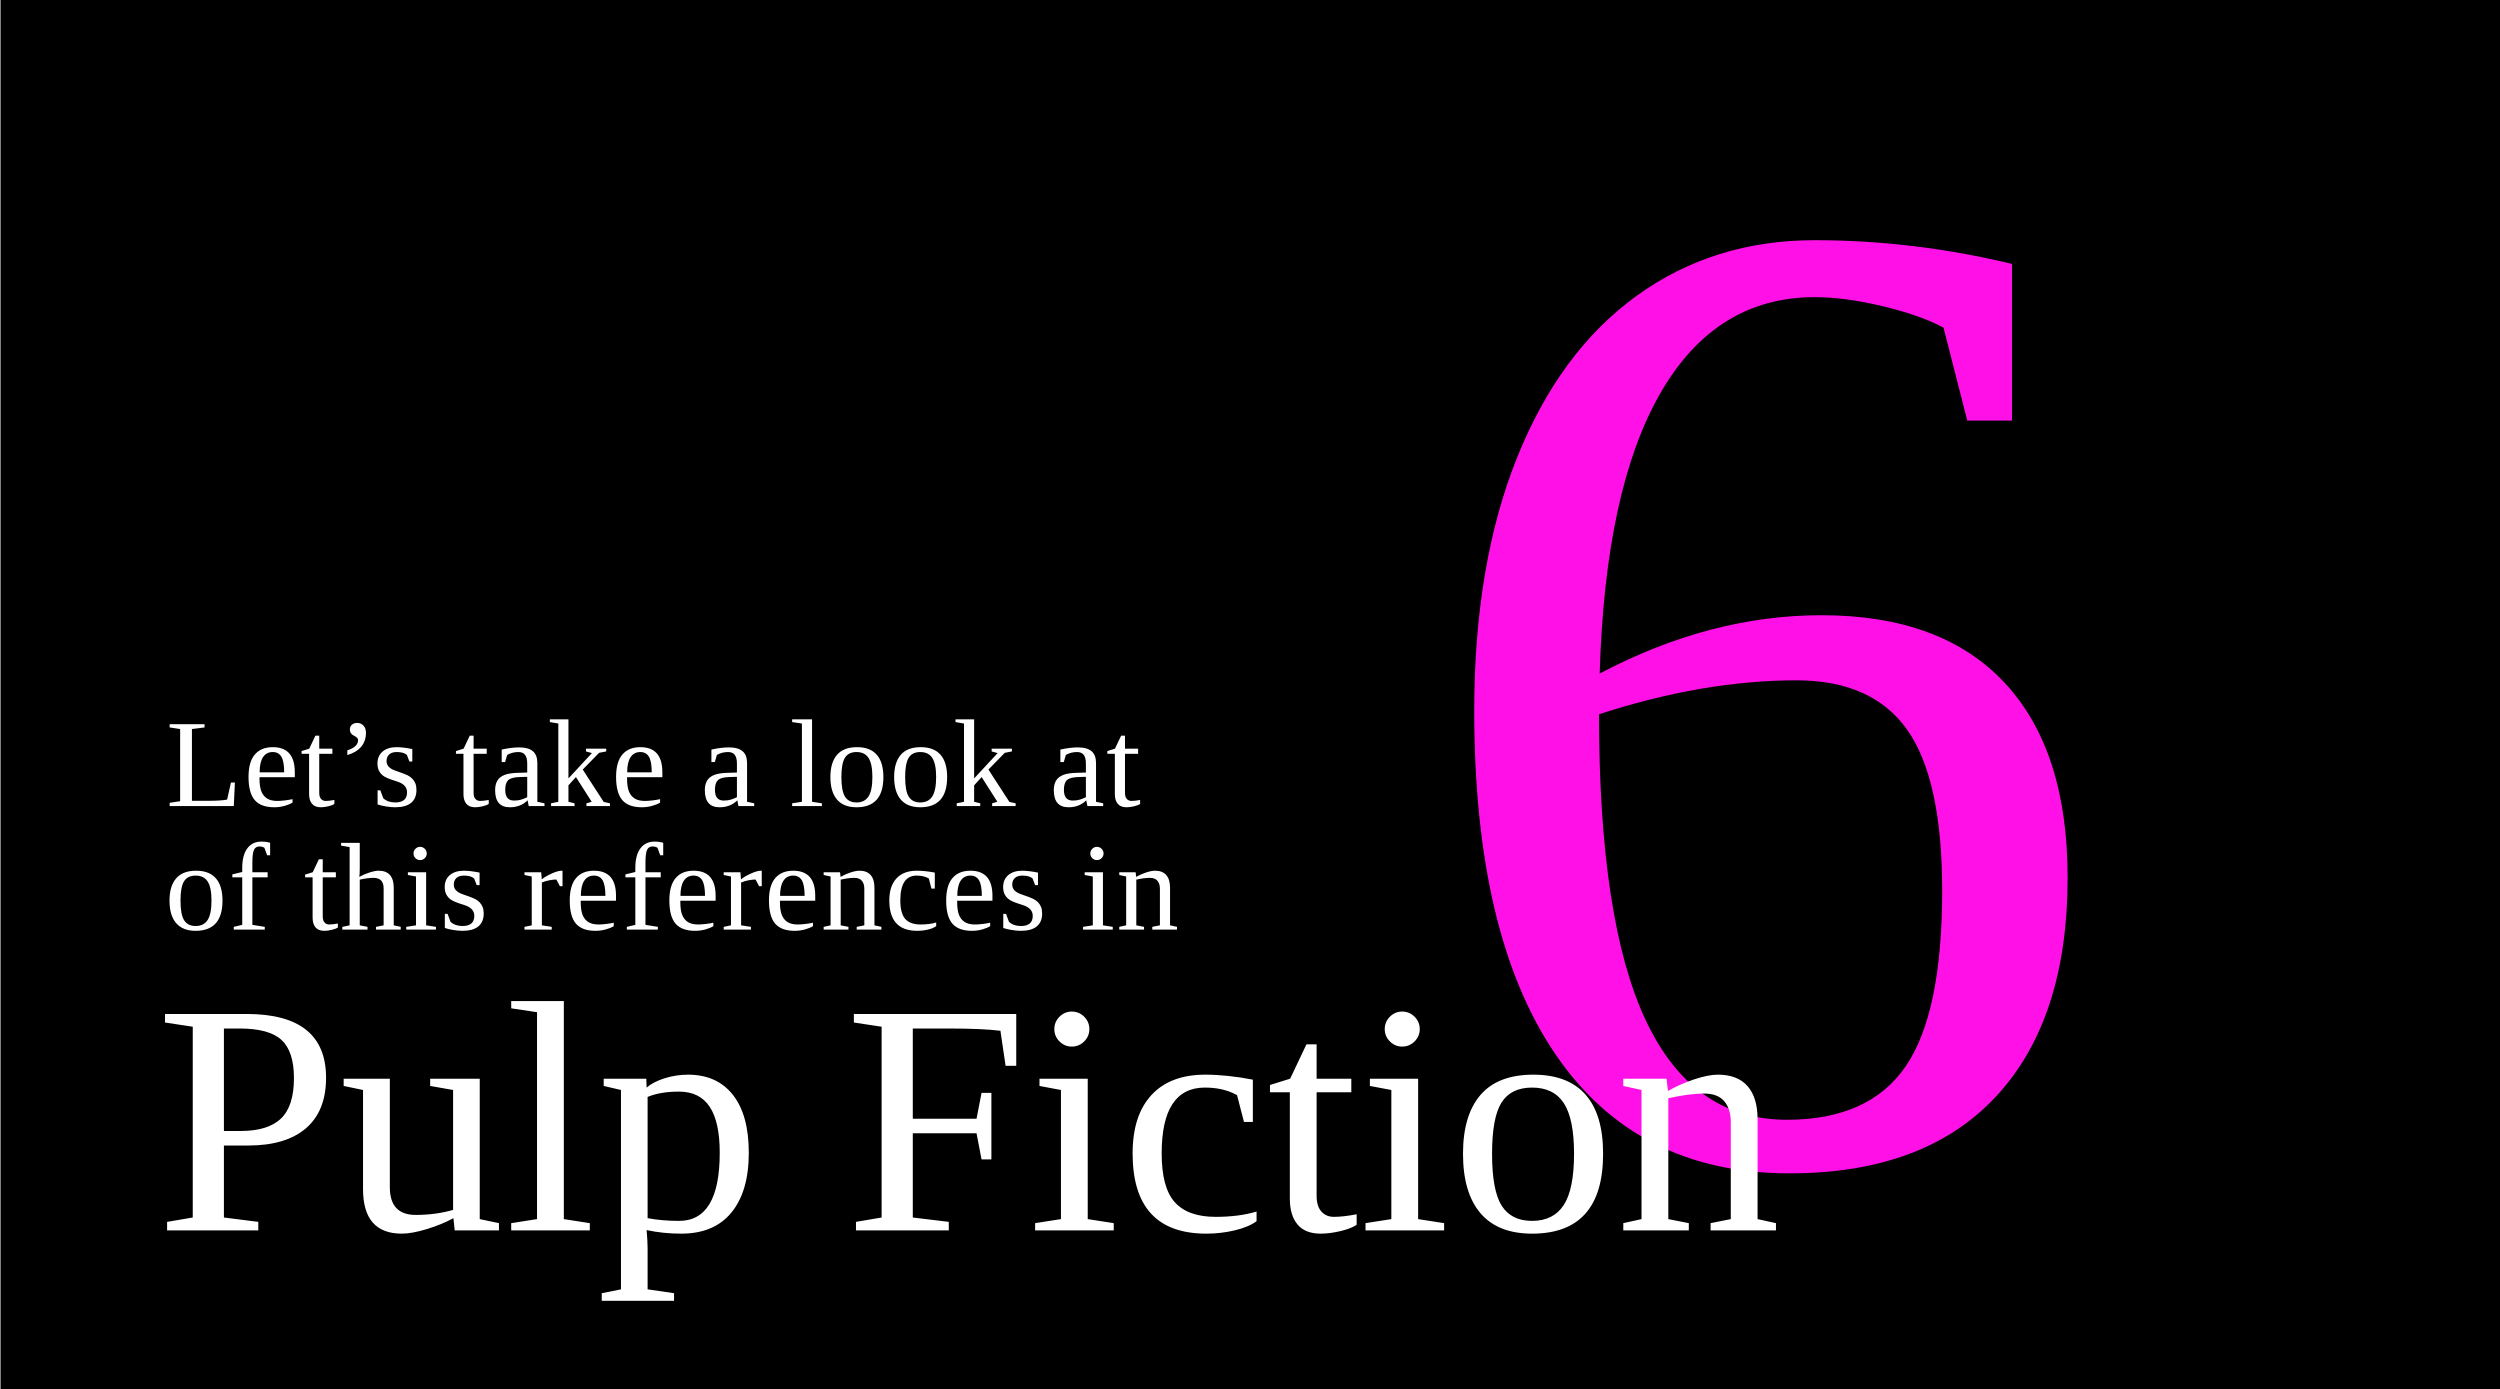
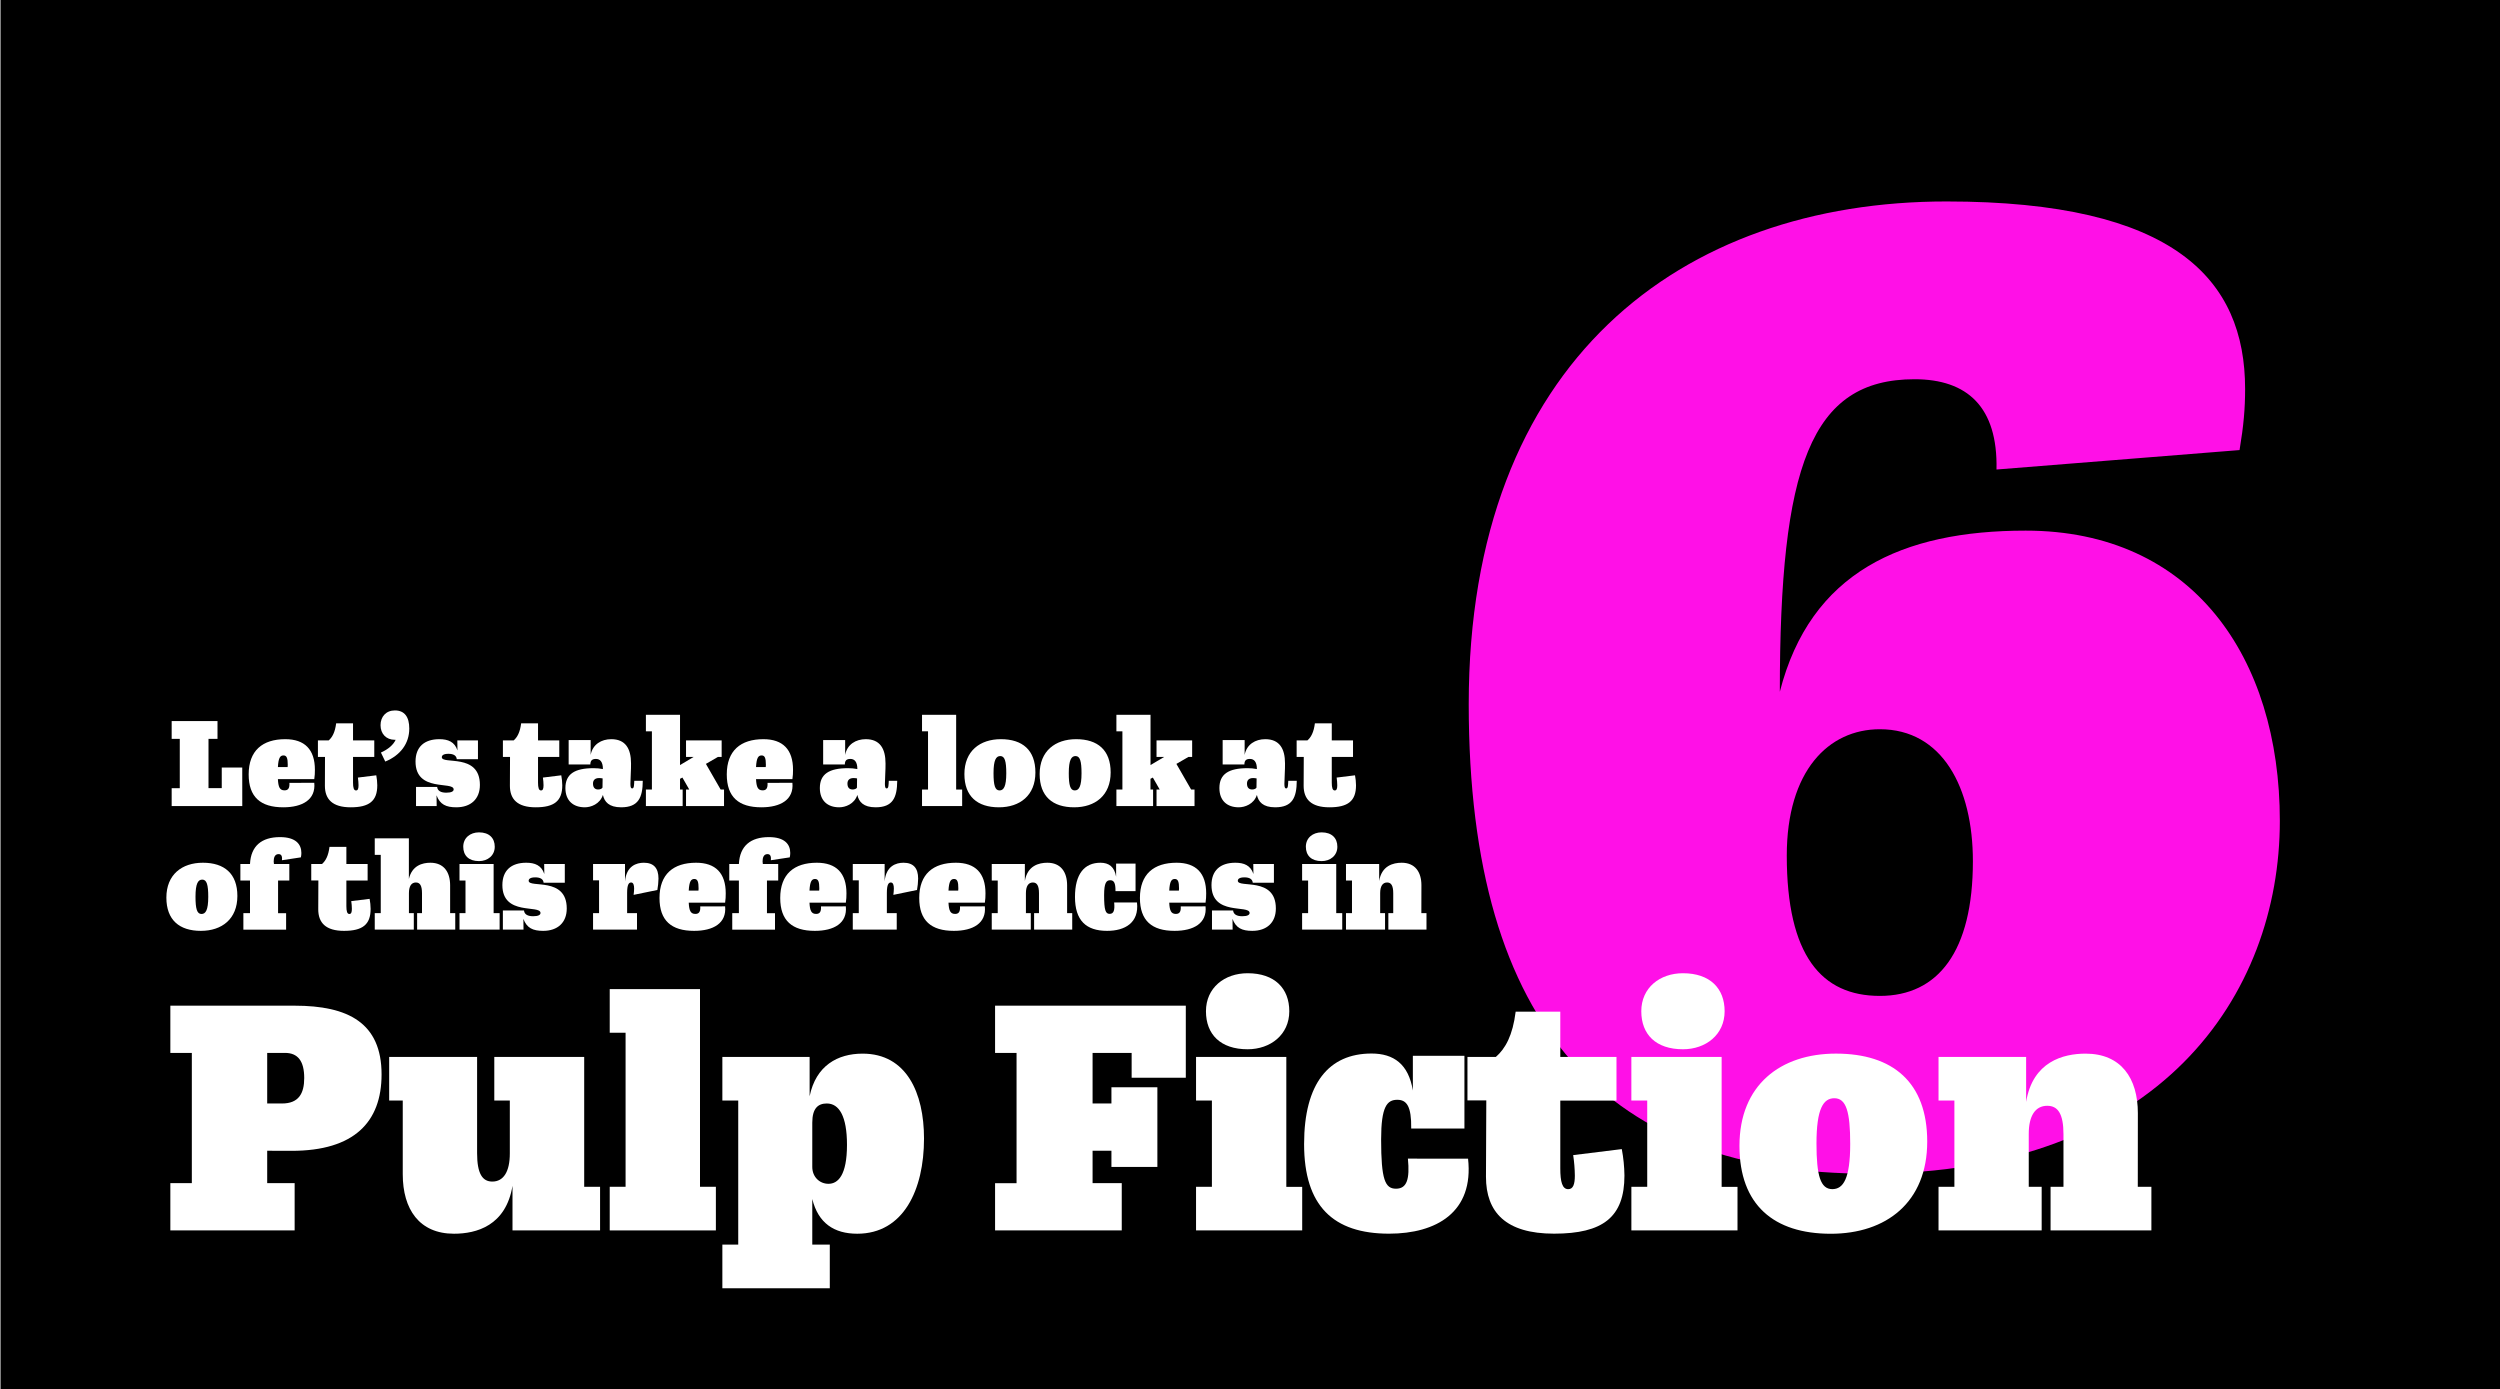
<svg xmlns="http://www.w3.org/2000/svg" id="Layer_1" data-name="Layer 1" viewBox="0 0 1800 1000">
  <defs>
-     <style>.cls-1{font-size:1000px;fill:#ff10e7;}.cls-1,.cls-3,.cls-4,.cls-5{font-family:Decibelv0.2Trial-Louderer, "Decibel v0.2 Trial";}.cls-2{fill:none;}.cls-3,.cls-4{font-size:90px;}.cls-3,.cls-4,.cls-5{fill:#fff;}.cls-3{letter-spacing:0.01em;}.cls-4{letter-spacing:0.01em;}.cls-5{font-size:238px;letter-spacing:0em;}</style>
+     <style>.cls-1{fill:#ff10e7;}.cls-2{fill:none;}.cls-3{fill:#fff;}</style>
  </defs>
  <rect x="0.39" y="-0.48" width="1805.65" height="1005.88" />
-   <text class="cls-1" transform="translate(1018.48 835.05)">6</text>
+   <path class="cls-1" d="M1057.48,507.05c0-247,153-362,344-362,164,0,215,56,215,135,0,14-1,26-4,44l-175,14c1-45-21-65-59-65-75,0-97,63-97,225,22-86,88-116,177-116,120,0,183,91,183,209,0,125-86,254-296,254C1159.48,845.05,1057.48,742.05,1057.48,507.05Zm363,113c0-53-22-95-67-95-37,0-67,30-67,91,0,72,25,101,67,101S1420.48,685.05,1420.48,620.05Z" />
  <rect class="cls-2" x="165.87" y="-53.39" width="3101.99" height="1232.99" />
-   <text class="cls-3" transform="translate(118.62 669.32)">of this references in</text>
-   <text class="cls-4" transform="translate(119.55 580.36)">Let’s take a look at </text>
-   <text class="cls-5" transform="translate(111.94 885.9)">Pulp Fiction</text>
+   <path class="cls-3" d="M119.79,646.28c0-16.56,11.16-25.11,26.28-25.11,15.48,0,24.84,7.83,24.84,23.94,0,16.56-11.16,25.11-26.28,25.11C129.15,670.22,119.79,662.39,119.79,646.28Zm30.15-.54c0-8.73-1.08-12.42-4.32-12.42-3,0-4.86,2.79-4.86,12.33,0,8.73,1.08,12.42,4.32,12.42C148.05,658.07,149.94,655.28,149.94,645.74Z" />
+   <path class="cls-3" d="M203,619.37c.36-3.24-.63-4.41-2.43-4.41-2.88,0-3.51,2.79-3.51,5.31a12.2,12.2,0,0,0,.18,1.8h11.07V634h-8.1v23.49H206v11.88H175.23V657.44H180V634h-6.93V622.07H180c.63-13.05,8.46-19.35,21.6-19.35,11.34,0,15.39,5.13,15.39,11.43a14.08,14.08,0,0,1-.36,3.15Z" />
+   <path class="cls-3" d="M266.13,647.18a41.5,41.5,0,0,1,.72,7.2c0,11.34-5.85,15.84-19.17,15.84-13.14,0-18.54-5.85-18.54-15.48l.09-20.79H224.1V622.07h7.74c2.61-2.25,4.59-5.85,5.4-12.33h12.15v12.33h15.3V634h-15.3V652.4c0,3.69.54,5.67,2.16,5.67,1.35,0,1.8-1.35,1.8-3.69a41,41,0,0,0-.45-5.58Z" />
+   <path class="cls-3" d="M324.09,657.44h3.69v11.88H300.33V657.44h3.51V643.13c0-5.58-1.53-7.74-4.41-7.74-3.24,0-5,2.7-5,7.65v14.4h3.51v11.88H269.82V657.44h4.32V615.5h-4.32V603.62h24.57v29.25c2.25-9.72,9.72-11.7,15.48-11.7,9.63,0,14.22,6.66,14.22,16.2Z" />
+   <path class="cls-3" d="M330.84,669.32V657.44h4.32V634h-4.32V622.07h24.57v35.37h4.32v11.88Zm2.7-59.67c0-6.39,5-10.35,11.34-10.35,7.38,0,11.34,4.14,11.34,10.35,0,6.39-5.13,10.35-11.34,10.35C337.5,620,333.54,616,333.54,609.65Z" />
+   <path class="cls-3" d="M408.06,654.11c0,10.17-6.57,16.11-17,16.11-7.29,0-11.79-2-14.22-8.64l.09,7.74H362.07V655.55h15.21c.27,2.88,2.79,4.14,6.57,4.14s5.31-1,5.31-2.34c0-6.21-27.45,2.34-27.45-20.07,0-10.44,6.21-16.11,17.19-16.11,6.21,0,11,1.89,13,8.1l-.09-7.2h14.85v13.5H391.41c-.27-2.7-2.52-3.87-6-3.87s-4.77,1.08-4.77,2.43C380.61,639.71,408.06,630.89,408.06,654.11Z" />
+   <path class="cls-3" d="M456.2,644.3a38.91,38.91,0,0,0,.37-4.5c0-2.52-.54-4.41-2.16-4.41s-2.88,1.44-2.88,7.47v14.58h7.11v11.88H427V657.44h4.32V633.86H427V622.07h23v12.51c1-11.16,8.27-13.41,13.58-13.41,7.11,0,10.53,3.87,10.53,11.43a51.9,51.9,0,0,1-.81,8.19Z" />
+   <path class="cls-3" d="M522.08,652.58c1.17,12.15-8.55,17.64-22.32,17.64-16.37,0-24.92-7.38-24.92-23.67,0-17.19,10-25.38,26.36-25.38,14,0,21.33,7.47,21.33,22a41.16,41.16,0,0,1-.45,6.75H495.89c.27,5.76,1.35,8.1,4.77,8.1,2.43,0,3.78-1.35,3.51-5.4Zm-26.19-11.34h7a7.76,7.76,0,0,0,.09-1.53c0-4.86-.72-6.84-3.06-6.84S496.25,634.49,495.89,641.24Z" />
+   <path class="cls-3" d="M555,619.37c.36-3.24-.63-4.41-2.42-4.41-2.88,0-3.52,2.79-3.52,5.31a13.72,13.72,0,0,0,.18,1.8h11.07V634h-8.1v23.49H558v11.88H527.22V657.44H532V634h-6.93V622.07H532c.63-13.05,8.46-19.35,21.59-19.35,11.34,0,15.39,5.13,15.39,11.43a14.08,14.08,0,0,1-.36,3.15Z" />
+   <path class="cls-3" d="M609,652.58c1.17,12.15-8.55,17.64-22.32,17.64-16.37,0-24.92-7.38-24.92-23.67,0-17.19,10-25.38,26.36-25.38,14,0,21.33,7.47,21.33,22a41.16,41.16,0,0,1-.45,6.75H582.83c.27,5.76,1.35,8.1,4.77,8.1,2.43,0,3.78-1.35,3.51-5.4Zm-26.19-11.34h7a7.76,7.76,0,0,0,.09-1.53c0-4.86-.72-6.84-3.06-6.84S583.19,634.49,582.83,641.24Z" />
+   <path class="cls-3" d="M643.22,644.3a41.14,41.14,0,0,0,.36-4.5c0-2.52-.54-4.41-2.16-4.41s-2.88,1.44-2.88,7.47v14.58h7.11v11.88H614V657.44h4.32V633.86H614V622.07h22.94v12.51c1-11.16,8.28-13.41,13.59-13.41,7.11,0,10.53,3.87,10.53,11.43a51.9,51.9,0,0,1-.81,8.19Z" />
+   <path class="cls-3" d="M709.1,652.58c1.17,12.15-8.55,17.64-22.32,17.64-16.38,0-24.93-7.38-24.93-23.67,0-17.19,10-25.38,26.37-25.38,14,0,21.33,7.47,21.33,22a41.16,41.16,0,0,1-.45,6.75H682.91c.27,5.76,1.35,8.1,4.77,8.1,2.43,0,3.78-1.35,3.51-5.4Zm-26.19-11.34h7a7.76,7.76,0,0,0,.09-1.53c0-4.86-.72-6.84-3.06-6.84S683.27,634.49,682.91,641.24Z" />
+   <path class="cls-3" d="M768.32,657.44H772v11.88H744.56V657.44h3.51V643.13c0-5.58-1.53-7.74-4.41-7.74-3.24,0-5,2.7-5,7.65v14.4h3.51v11.88H714.06V657.44h4.31V634h-4.31V622.07H737.9v12.24c1.8-11,10.08-13.14,16.2-13.14,9.63,0,14.22,6.66,14.22,16.2Z" />
+   <path class="cls-3" d="M818.63,649.79c1.62,14.58-8.64,20.43-21.51,20.43-15.21,0-23.13-7.56-23.13-24.39,0-16.56,6.75-24.66,18.36-24.66,6,0,10.08,2.88,11.25,10.08V621.8h14v19.8H803.15c.09-6.12-1.26-7.83-3.78-7.83-2.79,0-4.41,1.8-4.41,10.8,0,11,1.08,13.41,4,13.41s3.78-2.61,3.24-8.19Z" />
+   <path class="cls-3" d="M868,652.58c1.17,12.15-8.55,17.64-22.32,17.64-16.38,0-24.93-7.38-24.93-23.67,0-17.19,10-25.38,26.37-25.38,14,0,21.33,7.47,21.33,22a41.16,41.16,0,0,1-.45,6.75H841.85c.27,5.76,1.35,8.1,4.77,8.1,2.43,0,3.78-1.35,3.51-5.4Zm-26.19-11.34h7a7.76,7.76,0,0,0,.09-1.53c0-4.86-.72-6.84-3.06-6.84S842.21,634.49,841.85,641.24Z" />
+   <path class="cls-3" d="M918.62,654.11c0,10.17-6.57,16.11-17,16.11-7.29,0-11.79-2-14.22-8.64l.09,7.74H872.63V655.55h15.21c.27,2.88,2.79,4.14,6.57,4.14s5.31-1,5.31-2.34c0-6.21-27.45,2.34-27.45-20.07,0-10.44,6.21-16.11,17.19-16.11,6.21,0,11,1.89,13,8.1l-.09-7.2h14.85v13.5H902c-.27-2.7-2.52-3.87-6-3.87s-4.77,1.08-4.77,2.43C891.17,639.71,918.62,630.89,918.62,654.11Z" />
+   <path class="cls-3" d="M937.52,669.32V657.44h4.32V634h-4.32V622.07h24.57v35.37h4.32v11.88Zm2.7-59.67c0-6.39,5-10.35,11.34-10.35,7.38,0,11.34,4.14,11.34,10.35,0,6.39-5.13,10.35-11.34,10.35C944.18,620,940.22,616,940.22,609.65Z" />
+   <path class="cls-3" d="M1023.38,657.44h3.69v11.88H999.62V657.44h3.51V643.13c0-5.58-1.53-7.74-4.41-7.74-3.24,0-5,2.7-5,7.65v14.4h3.51v11.88H969.11V657.44h4.32V634h-4.32V622.07H993v12.24c1.8-11,10.08-13.14,16.2-13.14,9.63,0,14.22,6.66,14.22,16.2Z" />
+   <path class="cls-3" d="M174.44,580.36H123.6V567.49h5.84V532H123.6V519.16h33V532h-6.48v35.46h9.54V552.64h14.76Z" />
+   <path class="cls-3" d="M226.28,563.62c1.17,12.15-8.55,17.64-22.32,17.64-16.38,0-24.92-7.38-24.92-23.67,0-17.19,10-25.38,26.36-25.38,14,0,21.33,7.47,21.33,22a41.16,41.16,0,0,1-.45,6.75H200.09c.27,5.76,1.35,8.1,4.77,8.1,2.43,0,3.78-1.35,3.51-5.4Zm-26.19-11.34h7a7.76,7.76,0,0,0,.09-1.53c0-4.86-.72-6.84-3.06-6.84S200.45,545.53,200.09,552.28Z" />
+   <path class="cls-3" d="M270.92,558.22a41.5,41.5,0,0,1,.72,7.2c0,11.34-5.85,15.84-19.17,15.84-13.14,0-18.54-5.85-18.54-15.48L234,545H228.9V533.11h7.74c2.6-2.25,4.58-5.85,5.39-12.33h12.15v12.33h15.3V545h-15.3v18.45c0,3.69.54,5.67,2.16,5.67,1.35,0,1.8-1.35,1.8-3.69a41,41,0,0,0-.45-5.58Z" />
+   <path class="cls-3" d="M294.68,524.56c0,10.8-6.39,19.26-17.28,23.76l-3.14-6.48c5.39-2.43,9-5.67,10.61-9.18h-.54c-6.39,0-10.34-4.41-10.34-10.53s3.95-10.62,10.34-10.62C291.35,511.51,294.68,516.28,294.68,524.56Z" />
+   <path class="cls-3" d="M345.53,565.15c0,10.17-6.57,16.11-17,16.11-7.29,0-11.79-2-14.22-8.64l.09,7.74H299.54V566.59h15.21c.27,2.88,2.79,4.14,6.57,4.14s5.31-1,5.31-2.34c0-6.21-27.45,2.34-27.45-20.07,0-10.44,6.21-16.11,17.19-16.11,6.21,0,11,1.89,13,8.1l-.09-7.2h14.85v13.5H328.88c-.27-2.7-2.52-3.87-6-3.87s-4.77,1.08-4.77,2.43C318.08,550.75,345.53,541.93,345.53,565.15Z" />
+   <path class="cls-3" d="M404.12,558.22a41.5,41.5,0,0,1,.72,7.2c0,11.34-5.85,15.84-19.17,15.84-13.14,0-18.54-5.85-18.54-15.48l.09-20.79h-5.13V533.11h7.74c2.61-2.25,4.59-5.85,5.4-12.33h12.15v12.33h15.3V545h-15.3v18.45c0,3.69.54,5.67,2.16,5.67,1.35,0,1.8-1.35,1.8-3.69a41,41,0,0,0-.45-5.58Z" />
+   <path class="cls-3" d="M462.8,562.18c-.09,12.06-3.15,19.08-15.57,19.08-8.82,0-12.06-4-13.14-8.91-2.16,6.66-8.73,8.91-13,8.91-8.46,0-14-4.86-14-13.86,0-10.08,6.66-14.31,20.25-14.31a34.42,34.42,0,0,1,6.75.63c0-5.4-2.16-7.29-5-7.29-2.7,0-4,1.08-4.05,4H409.43V532.84h15.84v10.71c1.44-7.65,7.74-11.34,14.85-11.34,10.17,0,14.22,6.75,14.22,17.46.09,4.05-.45,11.16-.45,14.76,0,2.52.45,3.24,1.26,3.24,1.44,0,1.35-2.34,1.53-5.49Zm-29,4.77.09-6.48a12,12,0,0,0-2.52-.27c-3,0-4.41,1.53-4.41,4,0,3,1.53,4.23,3.69,4.23C431.93,568.48,433.55,567.85,433.82,567Z" />
+   <path class="cls-3" d="M518.87,568.48h2.43v11.88H493.94V568.48h2.34l-4.95-8.64-1.71.9v7.74h1.89v11.88H465.05V568.48h4.32V526.54h-4.32V514.66h24.57v36.18l9.81-5.85h-5.49V533.11h25.65V545h-2.7l-8.64,5Z" />
+   <path class="cls-3" d="M570.53,563.62c1.17,12.15-8.55,17.64-22.32,17.64-16.38,0-24.93-7.38-24.93-23.67,0-17.19,10-25.38,26.37-25.38,14,0,21.33,7.47,21.33,22a41.16,41.16,0,0,1-.45,6.75H544.34c.27,5.76,1.35,8.1,4.77,8.1,2.43,0,3.78-1.35,3.51-5.4Zm-26.19-11.34h7a7.76,7.76,0,0,0,.09-1.53c0-4.86-.72-6.84-3.06-6.84S544.7,545.53,544.34,552.28Z" />
+   <path class="cls-3" d="M646,562.18c-.09,12.06-3.15,19.08-15.57,19.08-8.82,0-12.06-4-13.14-8.91-2.16,6.66-8.73,8.91-13.05,8.91-8.46,0-13.95-4.86-13.95-13.86,0-10.08,6.66-14.31,20.25-14.31a34.42,34.42,0,0,1,6.75.63c0-5.4-2.16-7.29-5-7.29-2.7,0-4,1.08-4,4H592.67V532.84h15.84v10.71c1.44-7.65,7.74-11.34,14.85-11.34,10.17,0,14.22,6.75,14.22,17.46.09,4.05-.45,11.16-.45,14.76,0,2.52.45,3.24,1.26,3.24,1.44,0,1.35-2.34,1.53-5.49Zm-29,4.77.09-6.48a12,12,0,0,0-2.52-.27c-3,0-4.41,1.53-4.41,4,0,3,1.53,4.23,3.69,4.23C615.17,568.48,616.79,567.85,617.06,567Z" />
+   <path class="cls-3" d="M663.86,580.36V568.48h4.32V526.54h-4.32V514.66h24.57v53.82h4.32v11.88Z" />
+   <path class="cls-3" d="M694.37,557.32c0-16.56,11.16-25.11,26.28-25.11,15.48,0,24.84,7.83,24.84,23.94,0,16.56-11.16,25.11-26.28,25.11C703.73,581.26,694.37,573.43,694.37,557.32Zm30.15-.54c0-8.73-1.08-12.42-4.32-12.42-3,0-4.86,2.79-4.86,12.33,0,8.73,1.08,12.42,4.32,12.42C722.63,569.11,724.52,566.32,724.52,556.78Z" />
+   <path class="cls-3" d="M748.55,557.32c0-16.56,11.16-25.11,26.28-25.11,15.48,0,24.84,7.83,24.84,23.94,0,16.56-11.16,25.11-26.28,25.11C757.91,581.26,748.55,573.43,748.55,557.32Zm30.15-.54c0-8.73-1.08-12.42-4.32-12.42-3,0-4.86,2.79-4.86,12.33,0,8.73,1.08,12.42,4.32,12.42C776.81,569.11,778.7,566.32,778.7,556.78Z" />
+   <path class="cls-3" d="M857.62,568.48h2.44v11.88H832.7V568.48H835l-4.95-8.64-1.71.9v7.74h1.89v11.88H803.81V568.48h4.32V526.54h-4.32V514.66h24.57v36.18l9.81-5.85H832.7V533.11h25.65V545h-2.71L847,550Z" />
+   <path class="cls-3" d="M933.67,562.18c-.09,12.06-3.15,19.08-15.57,19.08-8.82,0-12.06-4-13.14-8.91-2.16,6.66-8.73,8.91-13.05,8.91-8.46,0-13.94-4.86-13.94-13.86,0-10.08,6.65-14.31,20.24-14.31a34.42,34.42,0,0,1,6.75.63c0-5.4-2.16-7.29-5-7.29-2.7,0-4,1.08-4,4H880.31V532.84h15.83v10.71c1.44-7.65,7.74-11.34,14.85-11.34,10.17,0,14.22,6.75,14.22,17.46.09,4.05-.45,11.16-.45,14.76,0,2.52.45,3.24,1.26,3.24,1.44,0,1.35-2.34,1.53-5.49Zm-29,4.77.09-6.48a12,12,0,0,0-2.52-.27c-3,0-4.41,1.53-4.41,4,0,3,1.53,4.23,3.69,4.23C902.8,568.48,904.42,567.85,904.69,567Z" />
+   <path class="cls-3" d="M975.61,558.22a41.5,41.5,0,0,1,.72,7.2c0,11.34-5.85,15.84-19.17,15.84-13.14,0-18.54-5.85-18.54-15.48l.09-20.79h-5.13V533.11h7.74c2.61-2.25,4.59-5.85,5.4-12.33h12.15v12.33h15.3V545h-15.3v18.45c0,3.69.54,5.67,2.16,5.67,1.35,0,1.8-1.35,1.8-3.69a41,41,0,0,0-.45-5.58Z" />
+   <path class="cls-3" d="M192.38,828.54v23.33h19.76v34H122.65v-34h15.47V758.09H122.65v-34h89.49c38.55,0,62.59,12.38,62.59,49.51,0,34.27-19.75,55-64.74,55Zm0-70.45v36.42h10.71c11.9,0,15.95-7.14,15.95-18.33,0-12.14-4.52-18.09-13.81-18.09Z" />
+   <path class="cls-3" d="M420.62,854.48h11.43V885.9H369V853.77c-4.76,28.8-26,34.51-42.13,34.51-25,0-36.89-17.61-36.89-42.84V792.36H280.2V761h63.31v69.26c0,14.75,3.81,20.47,10.95,20.47,8.09,0,12.61-7.14,12.61-20.23V792.36H355.89V761h64.73Z" />
+   <path class="cls-3" d="M439,885.9V854.48h11.42V743.57H439V712.16h65V854.48h11.43V885.9Z" />
+   <path class="cls-3" d="M665.29,819.73c0,36.9-14.76,68.55-48.08,68.55-16.66,0-28.09-7.62-32.37-25v32.84h12.61v31.42H520.1V896.13h11.43V792.36H520.1V761h62.83v28.32c4.53-22.14,20.23-30.7,38.09-30.7C652.67,758.57,665.29,786.89,665.29,819.73Zm-55.46,4.53c0-20.71-5.71-29.75-14.52-29.75-6.19,0-10.47,3.33-10.47,13.8V840.2c0,7.14,5.24,12.14,11.66,12.14C603.4,852.34,609.83,846.15,609.83,824.26Z" />
+   <path class="cls-3" d="M716.45,885.9v-34h15.47V758.09H716.45v-34H853.78v51.89h-39V758.09H786.66v36.42h13.57V782.84h33.08V840.2H800.23V828.54H786.66v23.33h21v34Z" />
+   <path class="cls-3" d="M861.15,885.9V854.48h11.42V792.36H861.15V761h65v93.53h11.43V885.9Zm7.14-157.8c0-16.9,13.33-27.37,30-27.37,19.51,0,30,10.95,30,27.37,0,16.9-13.57,27.37-30,27.37C878.76,755.47,868.29,744.76,868.29,728.1Z" />
+   <path class="cls-3" d="M1057,834.25c4.29,38.56-22.85,54-56.88,54-40.22,0-61.17-20-61.17-64.5,0-43.79,17.85-65.21,48.56-65.21,15.94,0,26.65,7.61,29.75,26.65v-25h37.13v52.36h-38.32c.23-16.18-3.34-20.7-10-20.7-7.38,0-11.66,4.76-11.66,28.56,0,29,2.85,35.46,10.71,35.46s10-6.9,8.57-21.66Z" />
+   <path class="cls-3" d="M1167.69,827.35a109.74,109.74,0,0,1,1.91,19c0,30-15.47,41.89-50.7,41.89-34.75,0-49-15.47-49-40.94l.24-55h-13.57V761H1077c6.9-6,12.14-15.47,14.28-32.61h32.13V761h40.46v31.41h-40.46v48.79c0,9.76,1.43,15,5.71,15,3.57,0,4.77-3.57,4.77-9.76a107.75,107.75,0,0,0-1.2-14.76Z" />
+   <path class="cls-3" d="M1174.59,885.9V854.48H1186V792.36h-11.42V761h65v93.53H1251V885.9Zm7.14-157.8c0-16.9,13.33-27.37,30-27.37,19.52,0,30,10.95,30,27.37,0,16.9-13.57,27.37-30,27.37C1192.2,755.47,1181.73,744.76,1181.73,728.1Z" />
+   <path class="cls-3" d="M1252.41,825c0-43.79,29.52-66.4,69.5-66.4,40.94,0,65.69,20.7,65.69,63.31,0,43.79-29.51,66.4-69.5,66.4C1277.17,888.28,1252.41,867.57,1252.41,825Zm79.74-1.43c0-23.08-2.86-32.84-11.43-32.84-7.85,0-12.85,7.38-12.85,32.6,0,23.09,2.85,32.85,11.42,32.85C1327.15,856.15,1332.15,848.77,1332.15,823.54Z" />
+   <path class="cls-3" d="M1539.21,854.48H1549V885.9h-72.59V854.48h9.29V816.64c0-14.76-4.05-20.47-11.67-20.47-8.57,0-13.33,7.14-13.33,20.23v38.08H1470V885.9h-74.26V854.48h11.42V792.36h-11.42V761h63.07v32.36c4.76-29,26.66-34.74,42.84-34.74,25.47,0,37.61,17.61,37.61,42.84Z" />
</svg>
